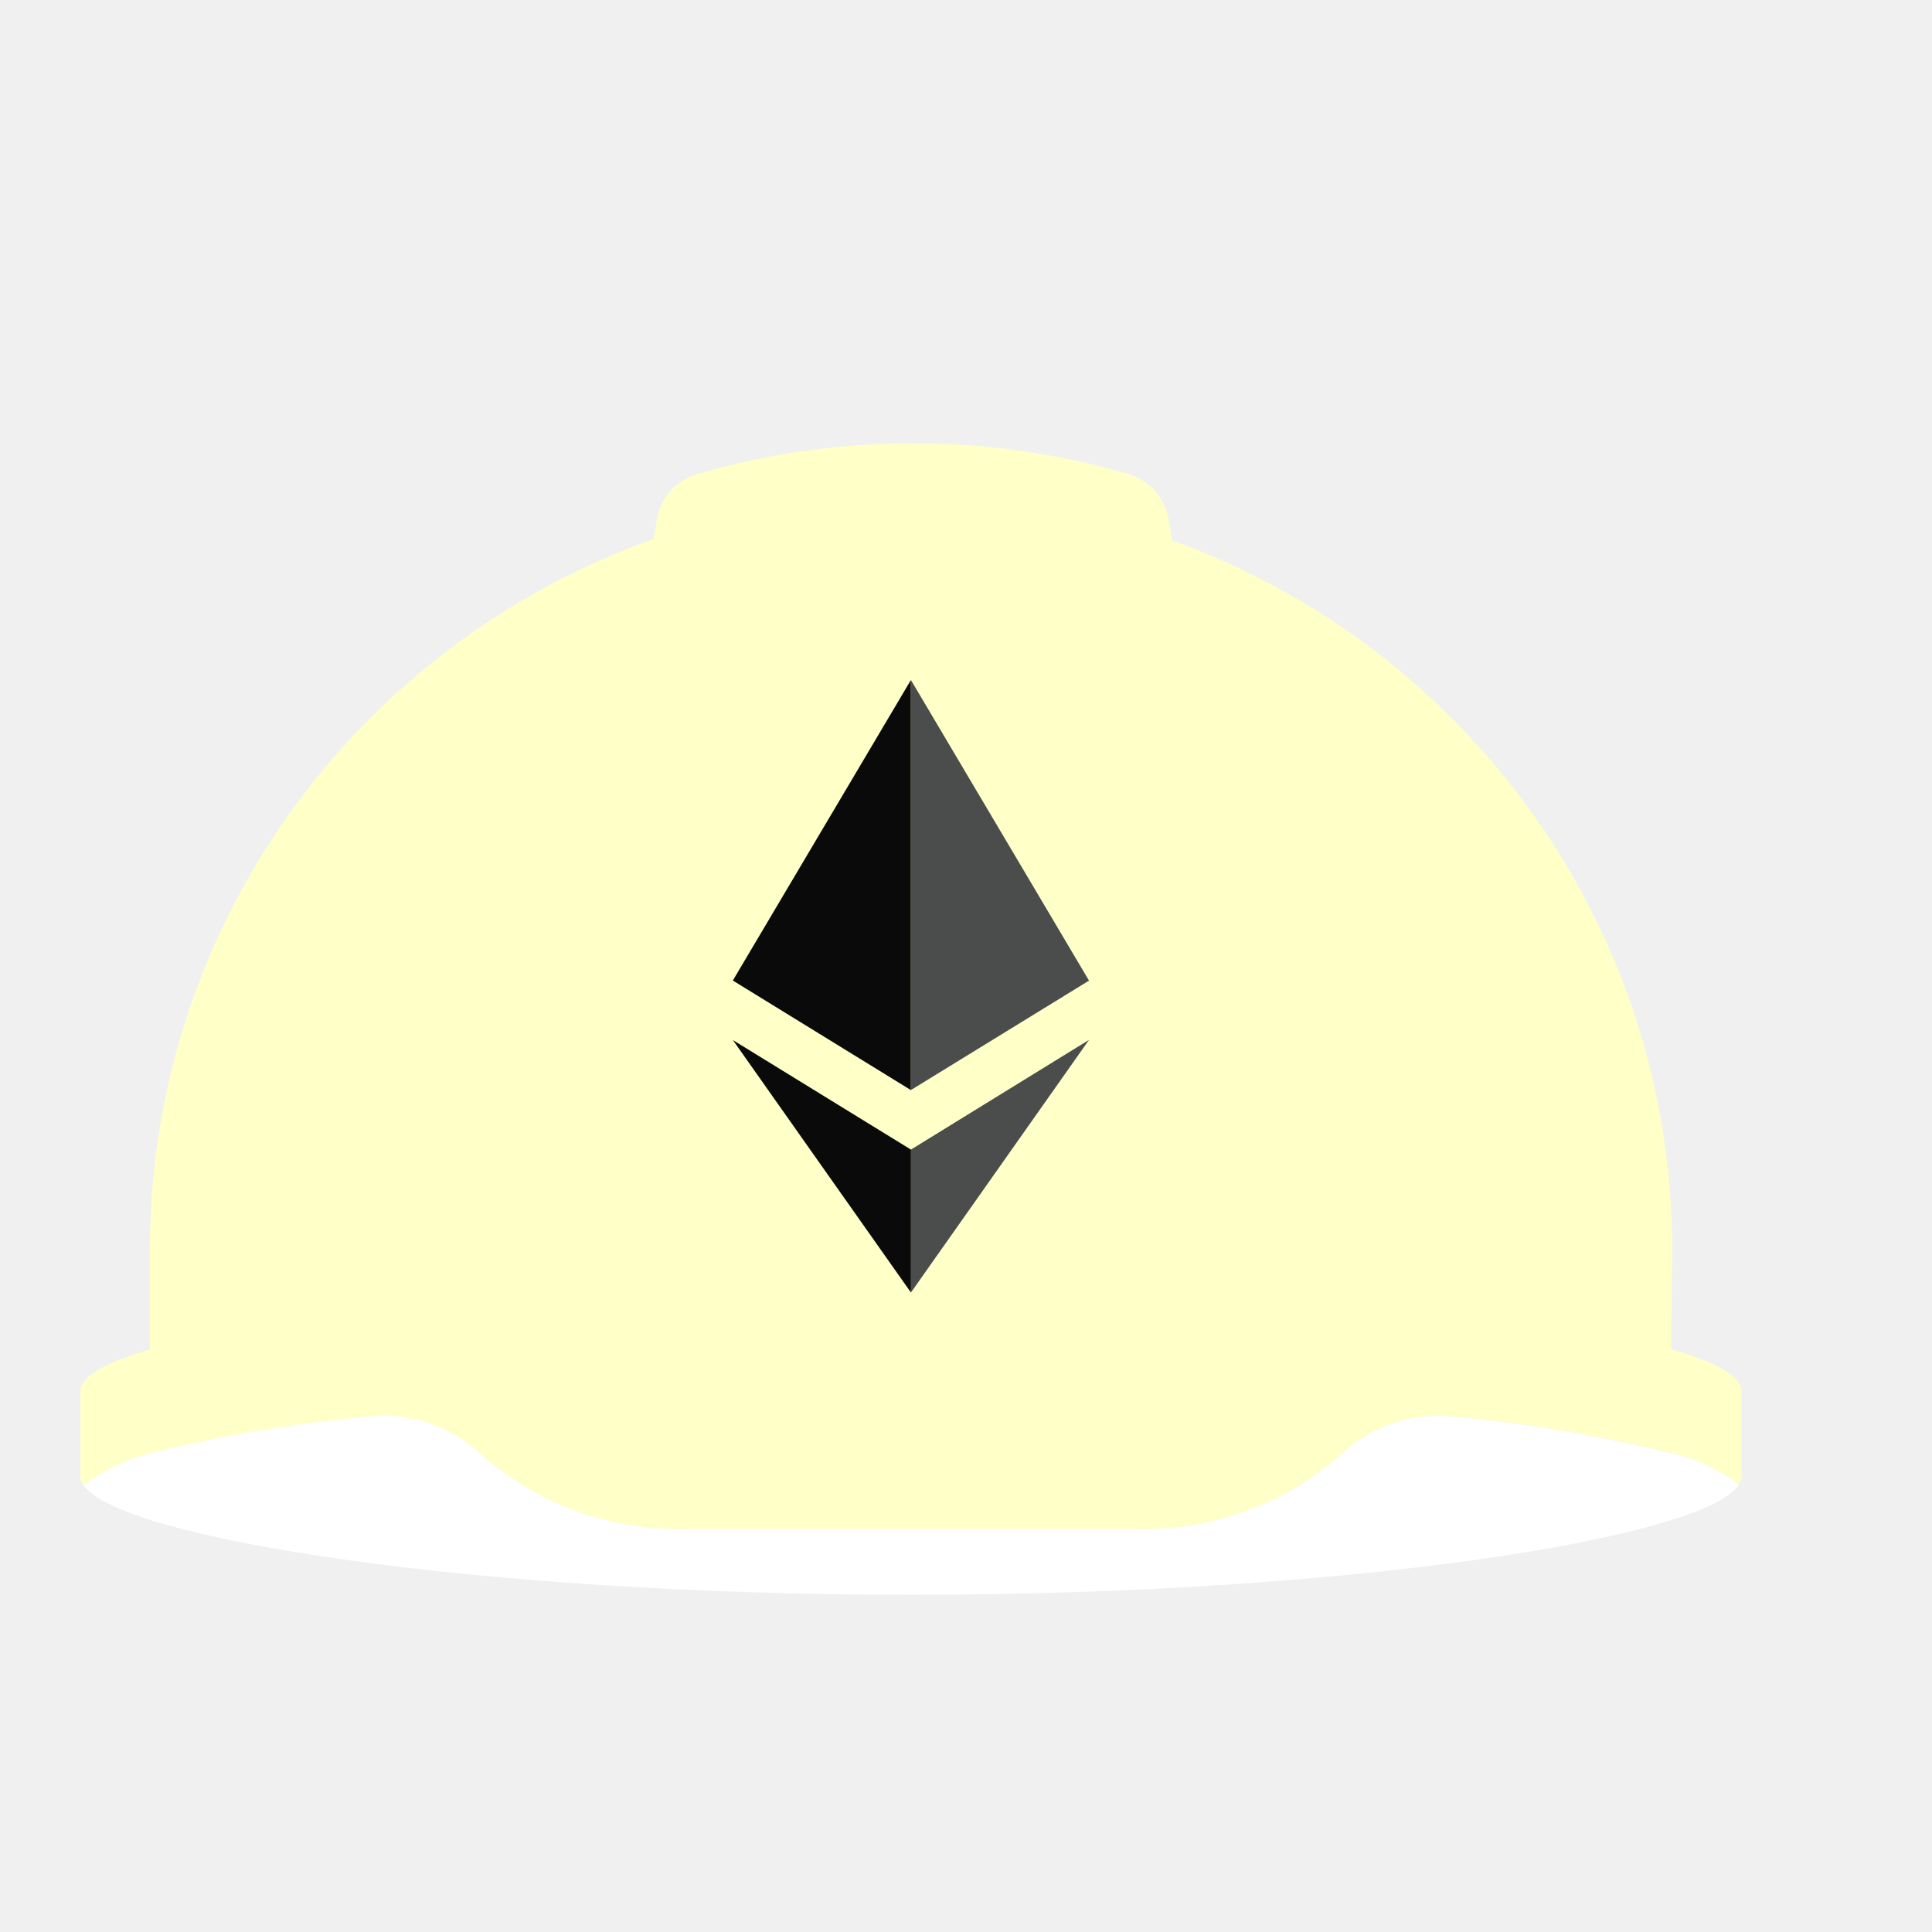
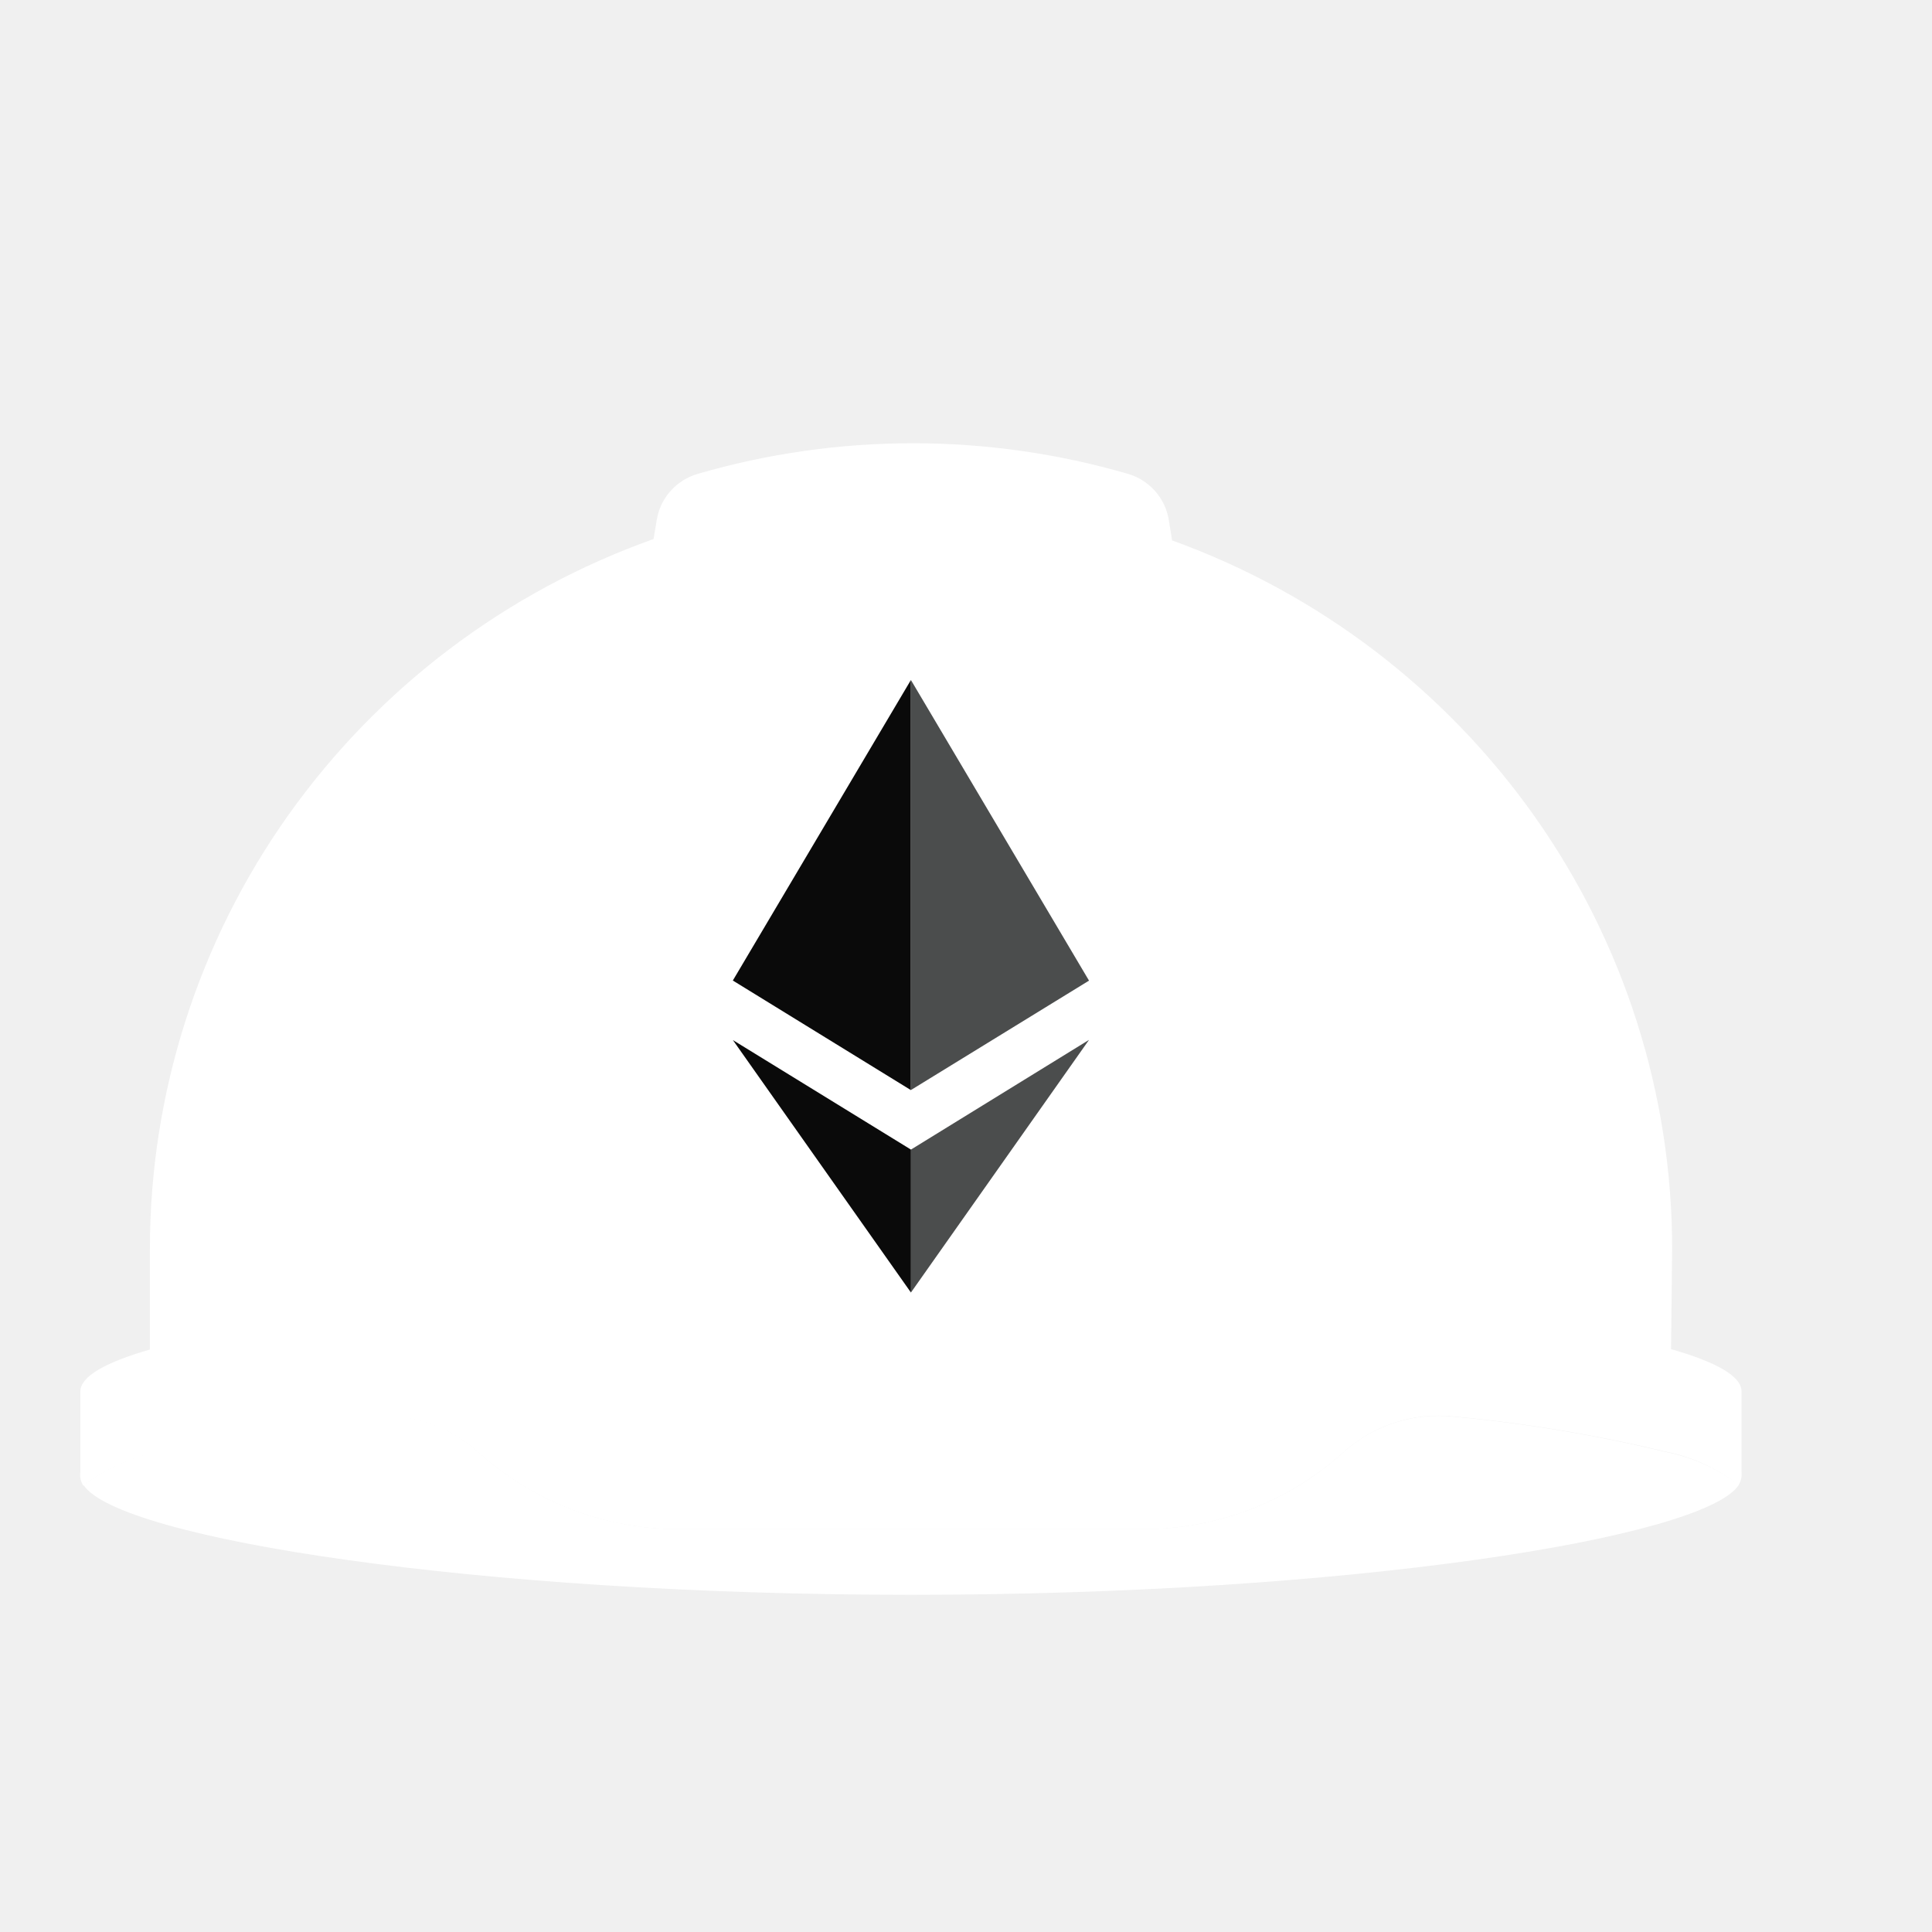
<svg xmlns="http://www.w3.org/2000/svg" viewBox="0 -10 55 58" width="100" height="100" fill="none">
  <link type="text/css" id="dark-mode" rel="stylesheet" href="" />
-   <path d="M50.782 34.189v-2.421c0-.45-.757-.879-2.116-1.266l.033-3.013c0-4.642-1.44-9.171-4.126-12.975a22.825 22.825 0 0 0-10.886-8.29l-.097-.604a1.722 1.722 0 0 0-.408-.872 1.747 1.747 0 0 0-.815-.521 23.148 23.148 0 0 0-12.925 0c-.317.093-.6.273-.818.52-.217.246-.36.548-.41.872l-.093.563a22.831 22.831 0 0 0-10.962 8.283A22.498 22.498 0 0 0 3 27.488v3.026c-1.34.386-2.087.81-2.087 1.257v2.421A.59.59 0 0 0 1 34.6a5.852 5.852 0 0 1 2.247-1.015c2.072-.5 4.179-.85 6.303-1.046a4.25 4.25 0 0 1 3.307 1.057 8.95 8.95 0 0 0 6.009 2.312H32.83a8.943 8.943 0 0 0 6.008-2.314 4.253 4.253 0 0 1 3.308-1.069c2.123.196 4.23.544 6.302 1.042a5.26 5.26 0 0 1 2.13.925c.035.035.078.066.108.099a.6.6 0 0 0 .096-.402Z" fill="#FFFFC8" />
+   <path d="M50.782 34.189v-2.421c0-.45-.757-.879-2.116-1.266l.033-3.013c0-4.642-1.44-9.171-4.126-12.975a22.825 22.825 0 0 0-10.886-8.29l-.097-.604a1.722 1.722 0 0 0-.408-.872 1.747 1.747 0 0 0-.815-.521 23.148 23.148 0 0 0-12.925 0c-.317.093-.6.273-.818.52-.217.246-.36.548-.41.872l-.093.563a22.831 22.831 0 0 0-10.962 8.283A22.498 22.498 0 0 0 3 27.488v3.026c-1.34.386-2.087.81-2.087 1.257v2.421A.59.59 0 0 0 1 34.6a5.852 5.852 0 0 1 2.247-1.015c2.072-.5 4.179-.85 6.303-1.046a4.25 4.25 0 0 1 3.307 1.057 8.95 8.95 0 0 0 6.009 2.312H32.83a8.943 8.943 0 0 0 6.008-2.314 4.253 4.253 0 0 1 3.308-1.069c2.123.196 4.23.544 6.302 1.042a5.26 5.26 0 0 1 2.13.925c.035.035.078.066.108.099a.6.6 0 0 0 .096-.402Z" fill="#FFFFFF" />
  <path d="M48.448 33.576c-2.073-.5-4.18-.85-6.303-1.046a4.252 4.252 0 0 0-3.308 1.062 8.943 8.943 0 0 1-6.009 2.313H18.87a8.948 8.948 0 0 1-6.006-2.312 4.249 4.249 0 0 0-3.308-1.071c-2.124.196-4.23.546-6.303 1.045a5.929 5.929 0 0 0-2.246 1.015c1.06 1.608 11.782 3.295 24.846 3.295 13.065 0 23.782-1.693 24.844-3.294-.037-.032-.078-.063-.109-.098a5.463 5.463 0 0 0-2.14-.909Z" fill="#FFFFFF" />
  <path d="M25.846 10.414 20.5 19.436l5.346 3.29V10.413Z" fill="#0A0A0A" />
  <path d="M25.848 10.417v12.306l5.345-3.284-5.345-9.022ZM25.848 24.51v4.291c.1-.142 5.345-7.58 5.345-7.583l-5.345 3.293Z" fill="#4B4D4D" />
  <path d="m25.848 24.512-5.346-3.288 5.346 7.58V24.51v.002Z" fill="#0A0A0A" />
  <defs>
    <linearGradient id="a" x1="10.561" y1="30.514" x2="10.561" y2="6.186" gradientUnits="userSpaceOnUse">
      <stop stop-color="#EDCF00" />
      <stop offset=".33" stop-color="#F0D500" />
      <stop offset=".77" stop-color="#F9E500" />
      <stop offset="1" stop-color="#FFF100" />
    </linearGradient>
    <linearGradient id="b" x1="46.089" y1="30.692" x2="46.089" y2="13.092" gradientUnits="userSpaceOnUse">
      <stop stop-color="#EDCF00" />
      <stop offset=".59" stop-color="#F7E100" />
      <stop offset="1" stop-color="#FFF100" />
    </linearGradient>
    <radialGradient id="c" cx="0" cy="0" r="1" gradientUnits="userSpaceOnUse" gradientTransform="matrix(18.5398 0 0 18.4136 3.701 47.135)">
      <stop stop-color="#FFF100" />
      <stop offset=".23" stop-color="#F9E500" />
      <stop offset=".67" stop-color="#F0D500" />
      <stop offset="1" stop-color="#EDCF00" />
    </radialGradient>
  </defs>
</svg>
